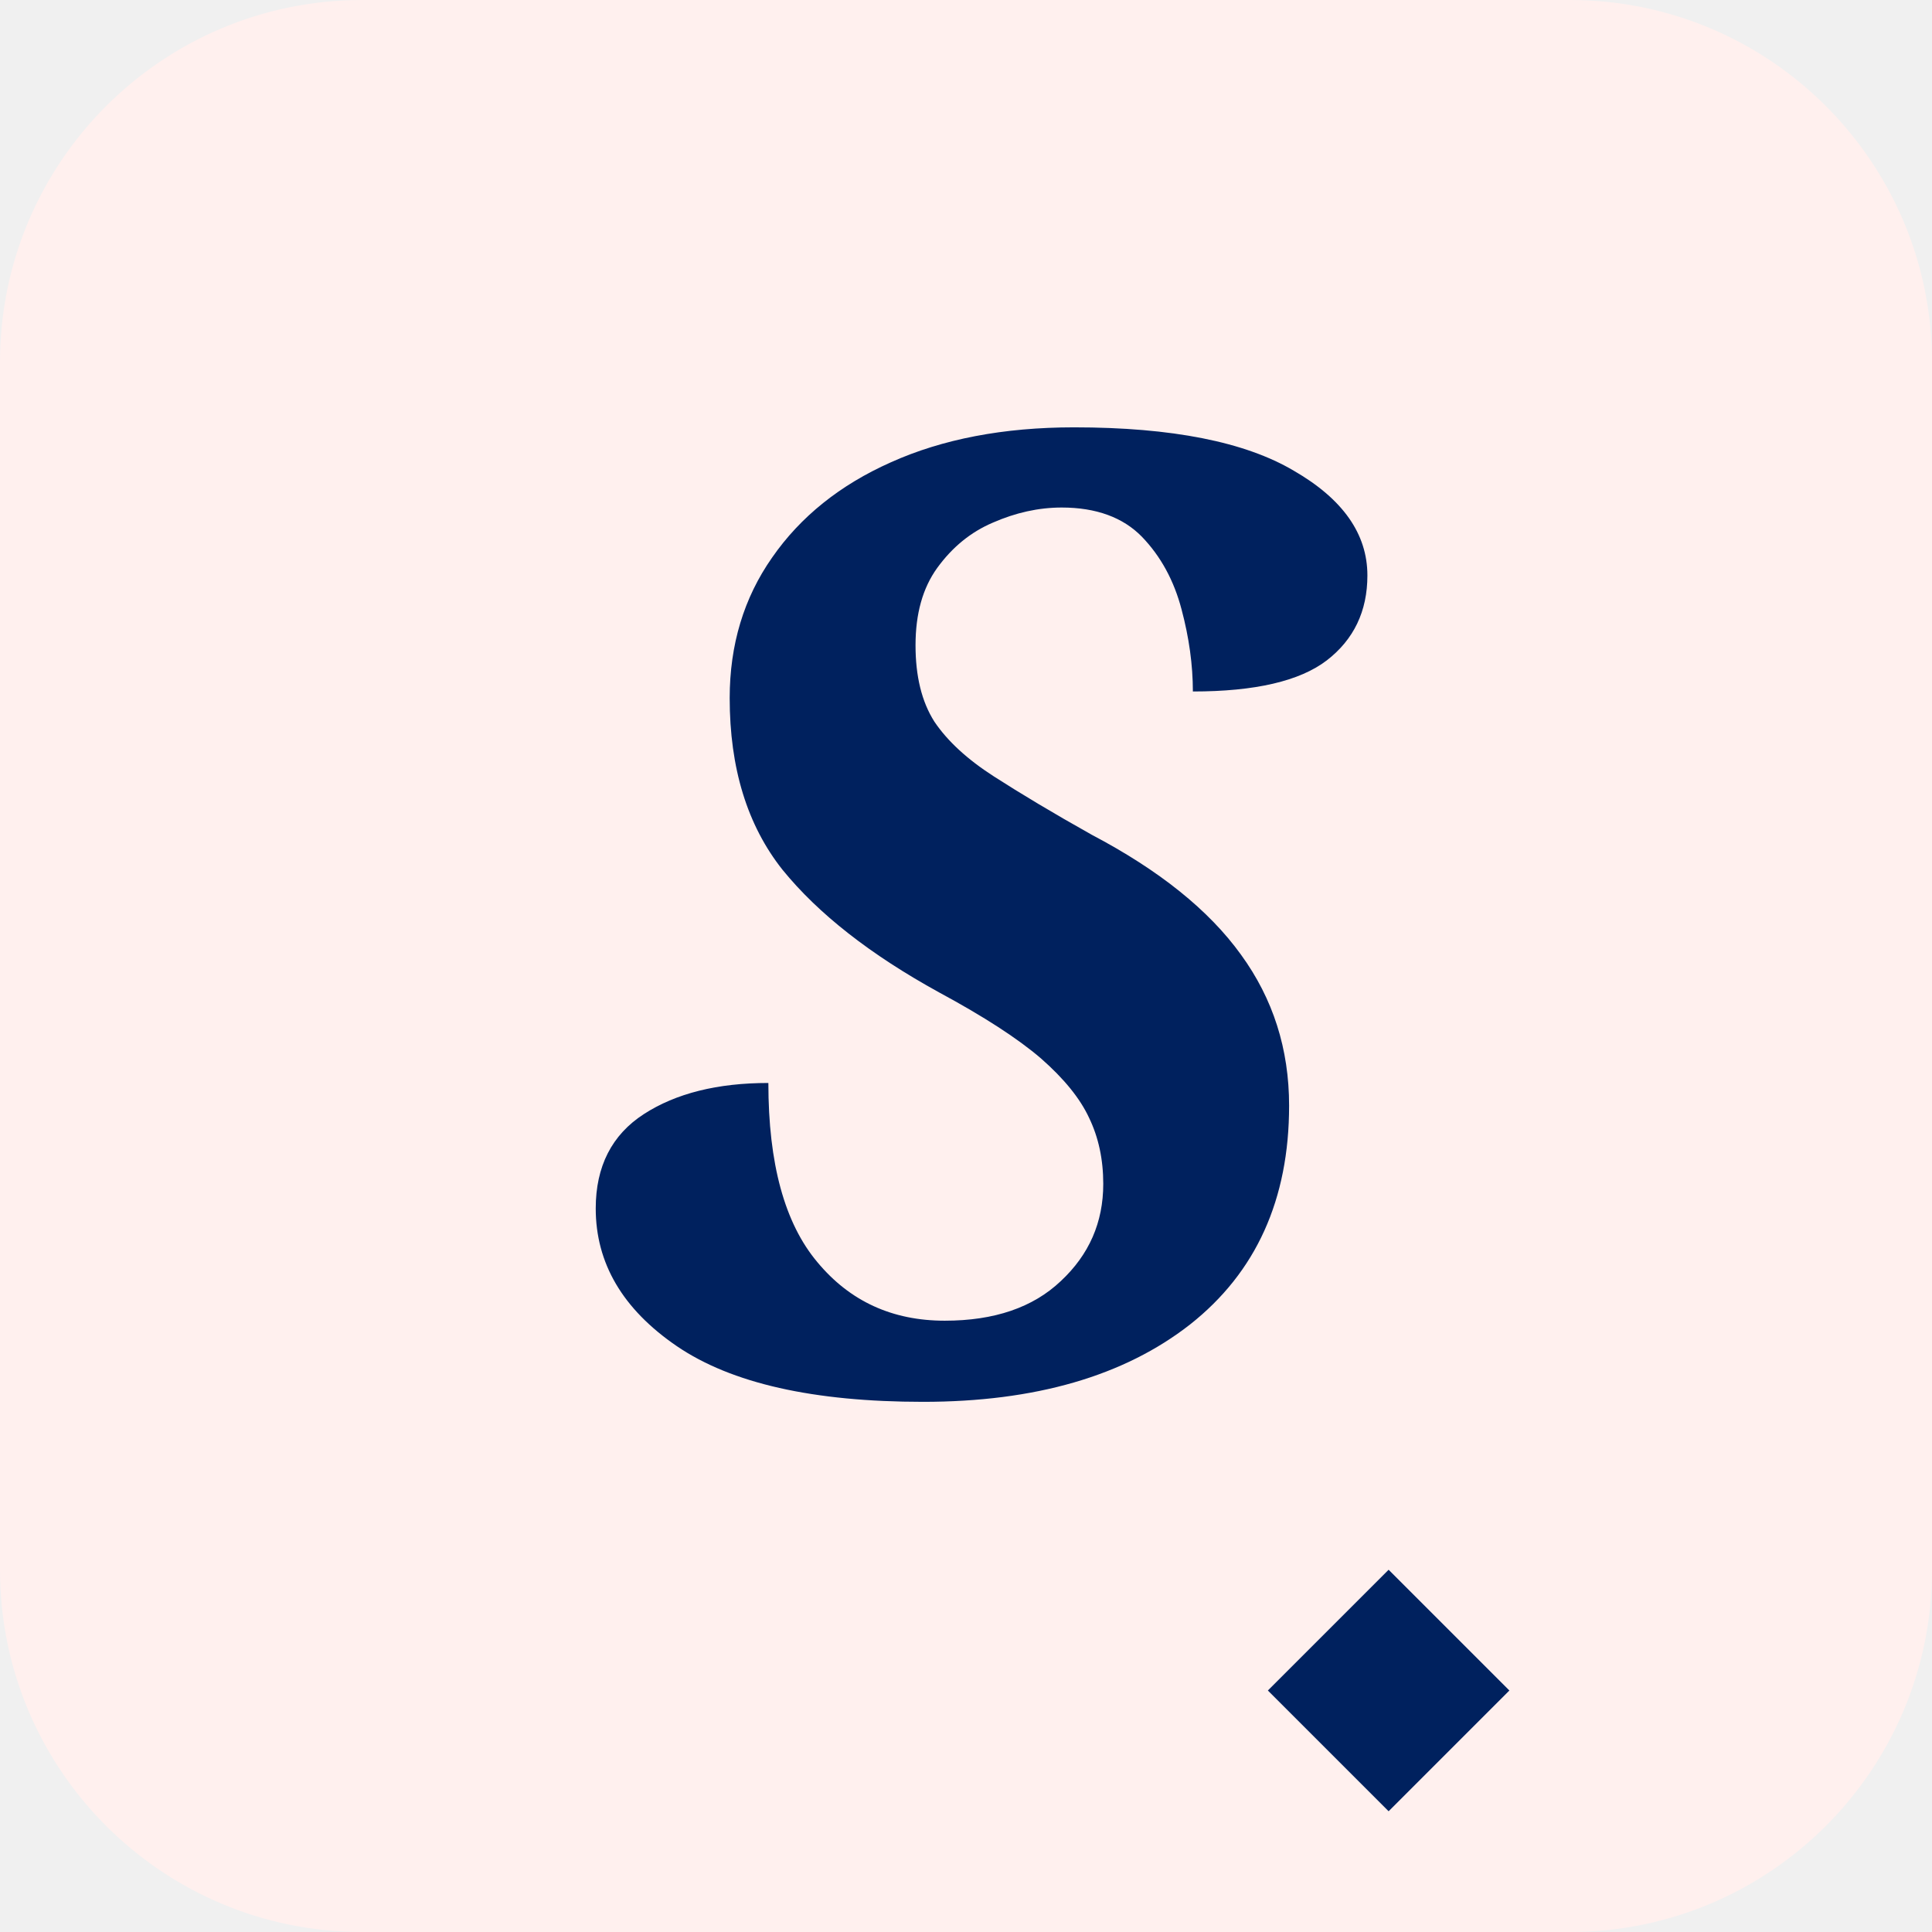
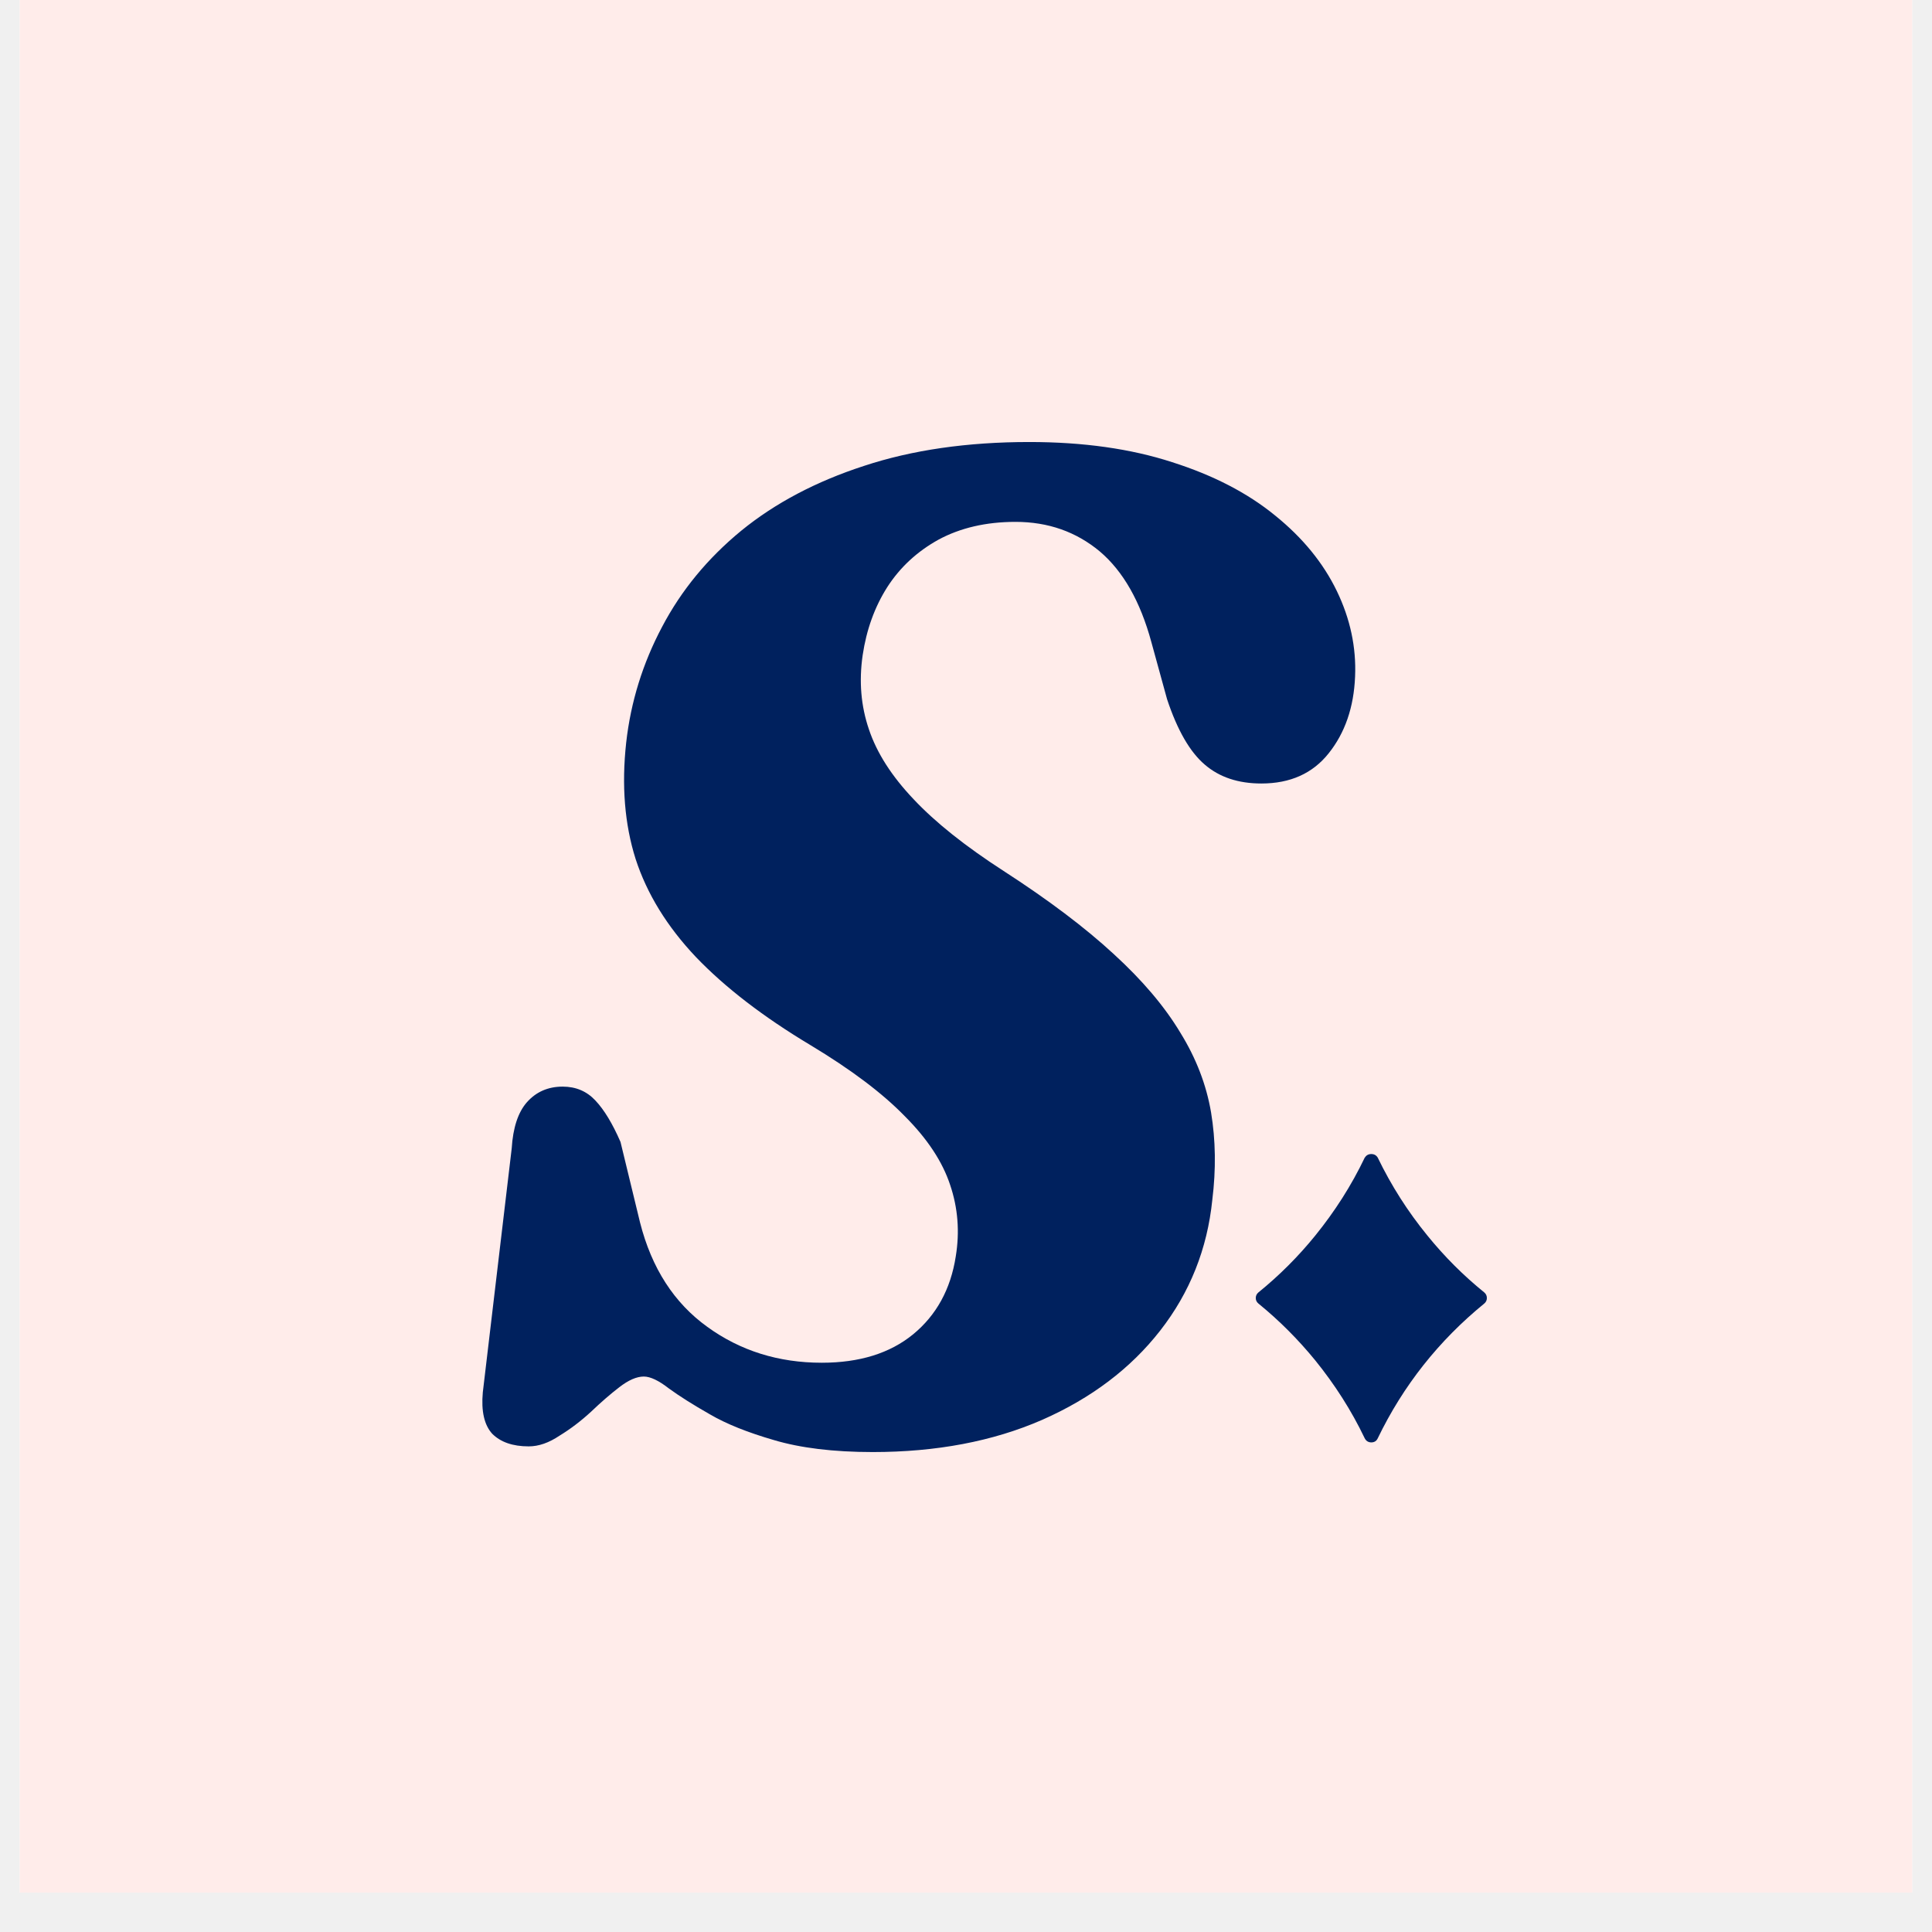
- <svg xmlns="http://www.w3.org/2000/svg" viewBox="0 0 32 32" width="32" height="32">
-   <rect width="32" height="32" rx="6" fill="#FFF0EE" />
-   <text x="16" y="23" font-family="Georgia, serif" font-size="22" font-weight="700" font-style="italic" fill="#00215e" text-anchor="middle">S</text>
-   <polygon points="23,26 25,28 23,30 21,28" fill="#00215e" />
+ <svg xmlns="http://www.w3.org/2000/svg" width="64" zoomAndPan="magnify" viewBox="0 0 48 48" height="64" preserveAspectRatio="xMidYMid meet" version="1.0">
+   <defs>
+     <g />
+     <clipPath id="1cf3bb4d73">
+       <path d="M 0.488 0 L 47.508 0 L 47.508 47.02 L 0.488 47.02 Z M 0.488 0 " clip-rule="nonzero" />
+     </clipPath>
+     <clipPath id="532c34ebd1">
+       <path d="M 31.199 28.652 L 37 28.652 L 37 36 L 31.199 36 Z M 31.199 28.652 " clip-rule="nonzero" />
+     </clipPath>
+     <clipPath id="502aaa4258">
+       <rect x="0" width="25" y="0" height="43" />
+     </clipPath>
+   </defs>
+   <g clip-path="url(#1cf3bb4d73)">
+     <path fill="#ffffff" d="M 0.488 0 L 47.512 0 L 47.512 47.02 L 0.488 47.02 Z M 0.488 0 " fill-opacity="1" fill-rule="nonzero" />
+     <path fill="#ffecea" d="M 0.488 0 L 47.512 0 L 47.512 47.02 L 0.488 47.02 Z M 0.488 0 " fill-opacity="1" fill-rule="nonzero" />
+   </g>
+   <g clip-path="url(#532c34ebd1)">
+     <path fill="#00215e" d="M 31.266 32.387 C 31.785 32.809 32.254 33.281 32.676 33.797 C 33.16 34.395 33.574 35.039 33.906 35.734 C 33.941 35.801 33.996 35.836 34.07 35.836 C 34.145 35.836 34.199 35.801 34.23 35.734 C 34.863 34.422 35.746 33.309 36.875 32.387 C 36.918 32.352 36.941 32.305 36.941 32.25 C 36.941 32.191 36.918 32.145 36.875 32.109 C 36.355 31.688 35.887 31.219 35.465 30.699 C 34.977 30.102 34.566 29.457 34.23 28.762 C 34.195 28.703 34.141 28.672 34.07 28.672 C 33.996 28.672 33.945 28.703 33.906 28.762 C 33.574 29.457 33.16 30.102 32.676 30.699 C 32.254 31.219 31.785 31.688 31.266 32.109 C 31.223 32.145 31.199 32.191 31.199 32.25 C 31.199 32.305 31.223 32.352 31.266 32.387 Z M 31.266 32.387 " fill-opacity="1" fill-rule="nonzero" />
+   </g>
+   <g transform="matrix(1, 0, 0, 1, 10, 2)">
+     <g clip-path="url(#502aaa4258)">
+       <g fill="#00215e" fill-opacity="1">
+         <g transform="translate(1.0575, 33.63779)">
+           <g>
+             <path d="M 10.625 0.438 C 9.645 0.438 8.828 0.336 8.172 0.141 C 7.523 -0.047 6.992 -0.258 6.578 -0.5 C 6.16 -0.738 5.82 -0.953 5.562 -1.141 C 5.312 -1.336 5.102 -1.438 4.938 -1.438 C 4.758 -1.438 4.555 -1.348 4.328 -1.172 C 4.109 -1.004 3.875 -0.801 3.625 -0.562 C 3.375 -0.332 3.113 -0.133 2.844 0.031 C 2.582 0.207 2.328 0.297 2.078 0.297 C 1.68 0.297 1.379 0.191 1.172 -0.016 C 0.973 -0.234 0.895 -0.578 0.938 -1.047 L 1.656 -7.109 C 1.688 -7.617 1.812 -8 2.031 -8.25 C 2.258 -8.508 2.555 -8.641 2.922 -8.641 C 3.254 -8.641 3.523 -8.523 3.734 -8.297 C 3.953 -8.066 4.16 -7.723 4.359 -7.266 L 4.844 -5.266 C 5.133 -4.129 5.691 -3.266 6.516 -2.672 C 7.336 -2.078 8.285 -1.781 9.359 -1.781 C 10.297 -1.781 11.051 -2.016 11.625 -2.484 C 12.207 -2.961 12.562 -3.609 12.688 -4.422 C 12.789 -5.035 12.742 -5.629 12.547 -6.203 C 12.359 -6.773 11.984 -7.344 11.422 -7.906 C 10.867 -8.477 10.086 -9.066 9.078 -9.672 C 7.898 -10.379 6.953 -11.109 6.234 -11.859 C 5.516 -12.617 5.016 -13.43 4.734 -14.297 C 4.461 -15.16 4.383 -16.125 4.5 -17.188 C 4.613 -18.195 4.91 -19.156 5.391 -20.062 C 5.867 -20.969 6.523 -21.766 7.359 -22.453 C 8.203 -23.141 9.219 -23.676 10.406 -24.062 C 11.602 -24.457 12.973 -24.656 14.516 -24.656 C 15.859 -24.656 17.039 -24.488 18.062 -24.156 C 19.082 -23.832 19.938 -23.391 20.625 -22.828 C 21.312 -22.273 21.82 -21.648 22.156 -20.953 C 22.488 -20.266 22.641 -19.555 22.609 -18.828 C 22.578 -18.066 22.359 -17.43 21.953 -16.922 C 21.555 -16.422 21 -16.172 20.281 -16.172 C 19.707 -16.172 19.238 -16.328 18.875 -16.641 C 18.508 -16.953 18.195 -17.492 17.938 -18.266 L 17.547 -19.688 C 17.273 -20.695 16.848 -21.445 16.266 -21.938 C 15.68 -22.426 14.984 -22.672 14.172 -22.672 C 13.441 -22.672 12.805 -22.523 12.266 -22.234 C 11.734 -21.941 11.305 -21.547 10.984 -21.047 C 10.672 -20.555 10.469 -19.992 10.375 -19.359 C 10.281 -18.711 10.332 -18.098 10.531 -17.516 C 10.727 -16.93 11.098 -16.352 11.641 -15.781 C 12.18 -15.207 12.926 -14.613 13.875 -14 C 14.988 -13.281 15.898 -12.594 16.609 -11.938 C 17.328 -11.281 17.879 -10.629 18.266 -9.984 C 18.66 -9.348 18.914 -8.688 19.031 -8 C 19.145 -7.312 19.156 -6.586 19.062 -5.828 C 18.938 -4.609 18.504 -3.523 17.766 -2.578 C 17.035 -1.641 16.055 -0.898 14.828 -0.359 C 13.609 0.172 12.207 0.438 10.625 0.438 Z M 10.625 0.438 " />
+           </g>
+         </g>
+       </g>
+     </g>
+   </g>
</svg>
